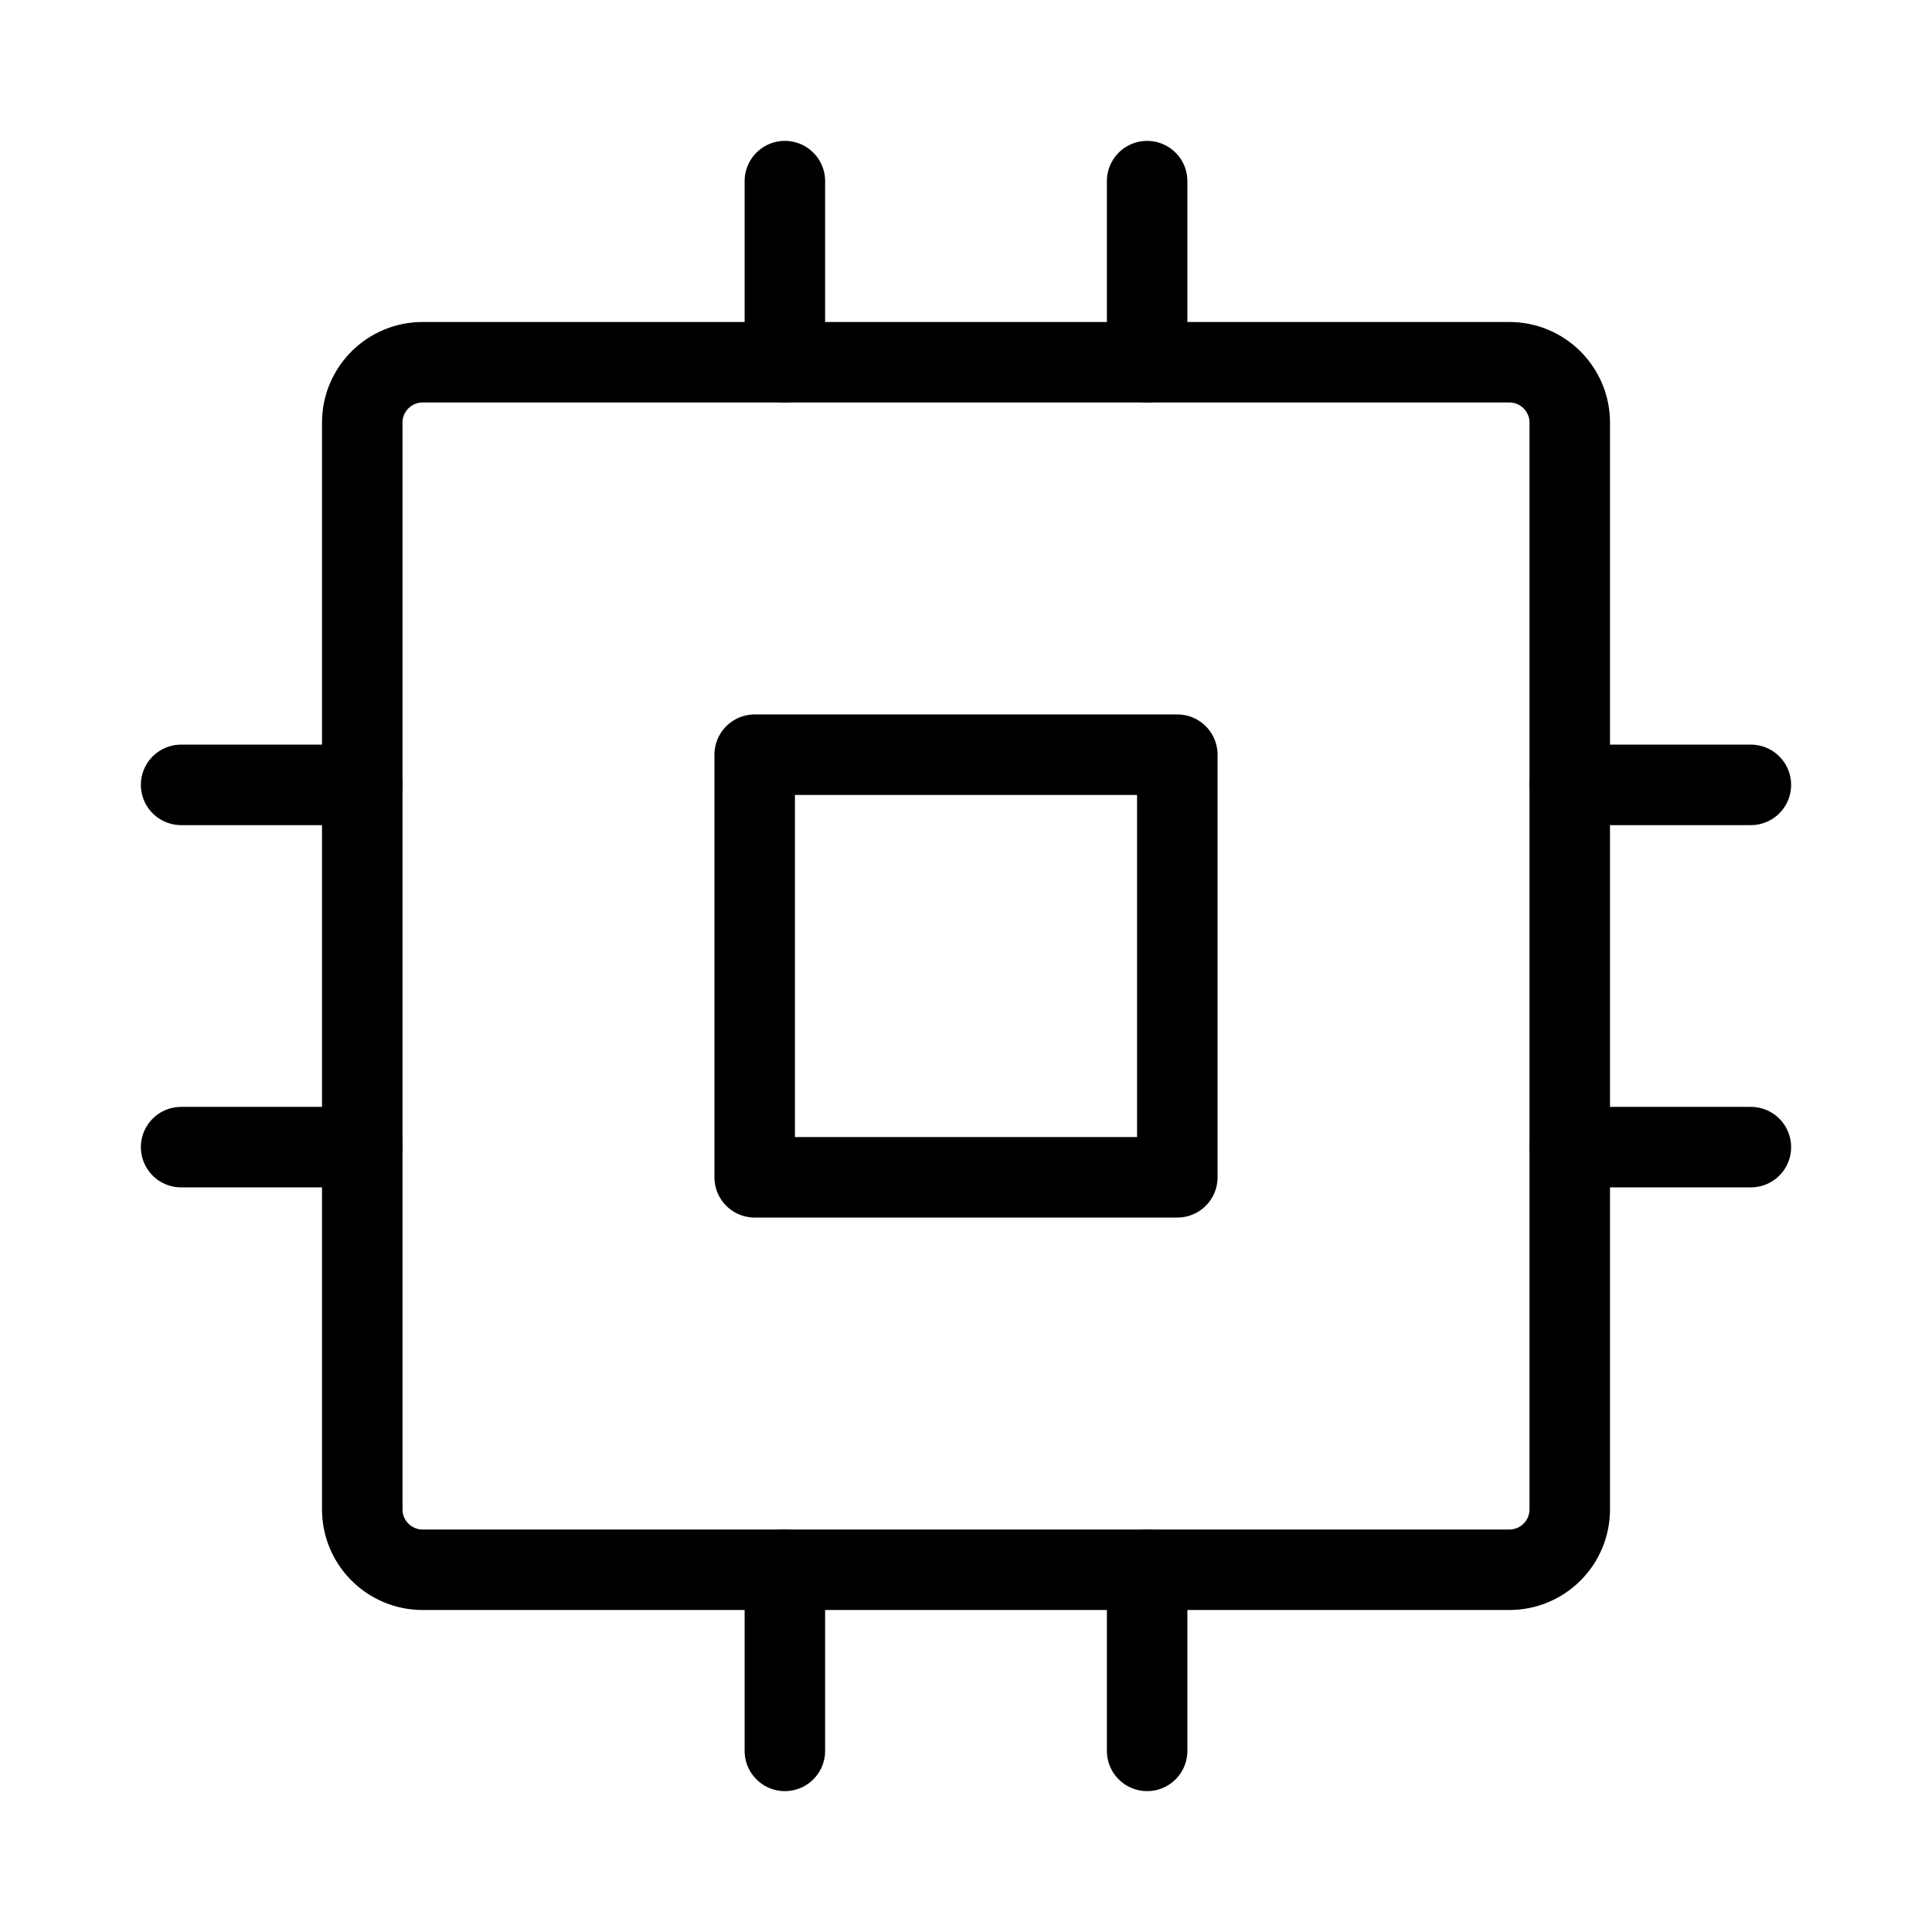
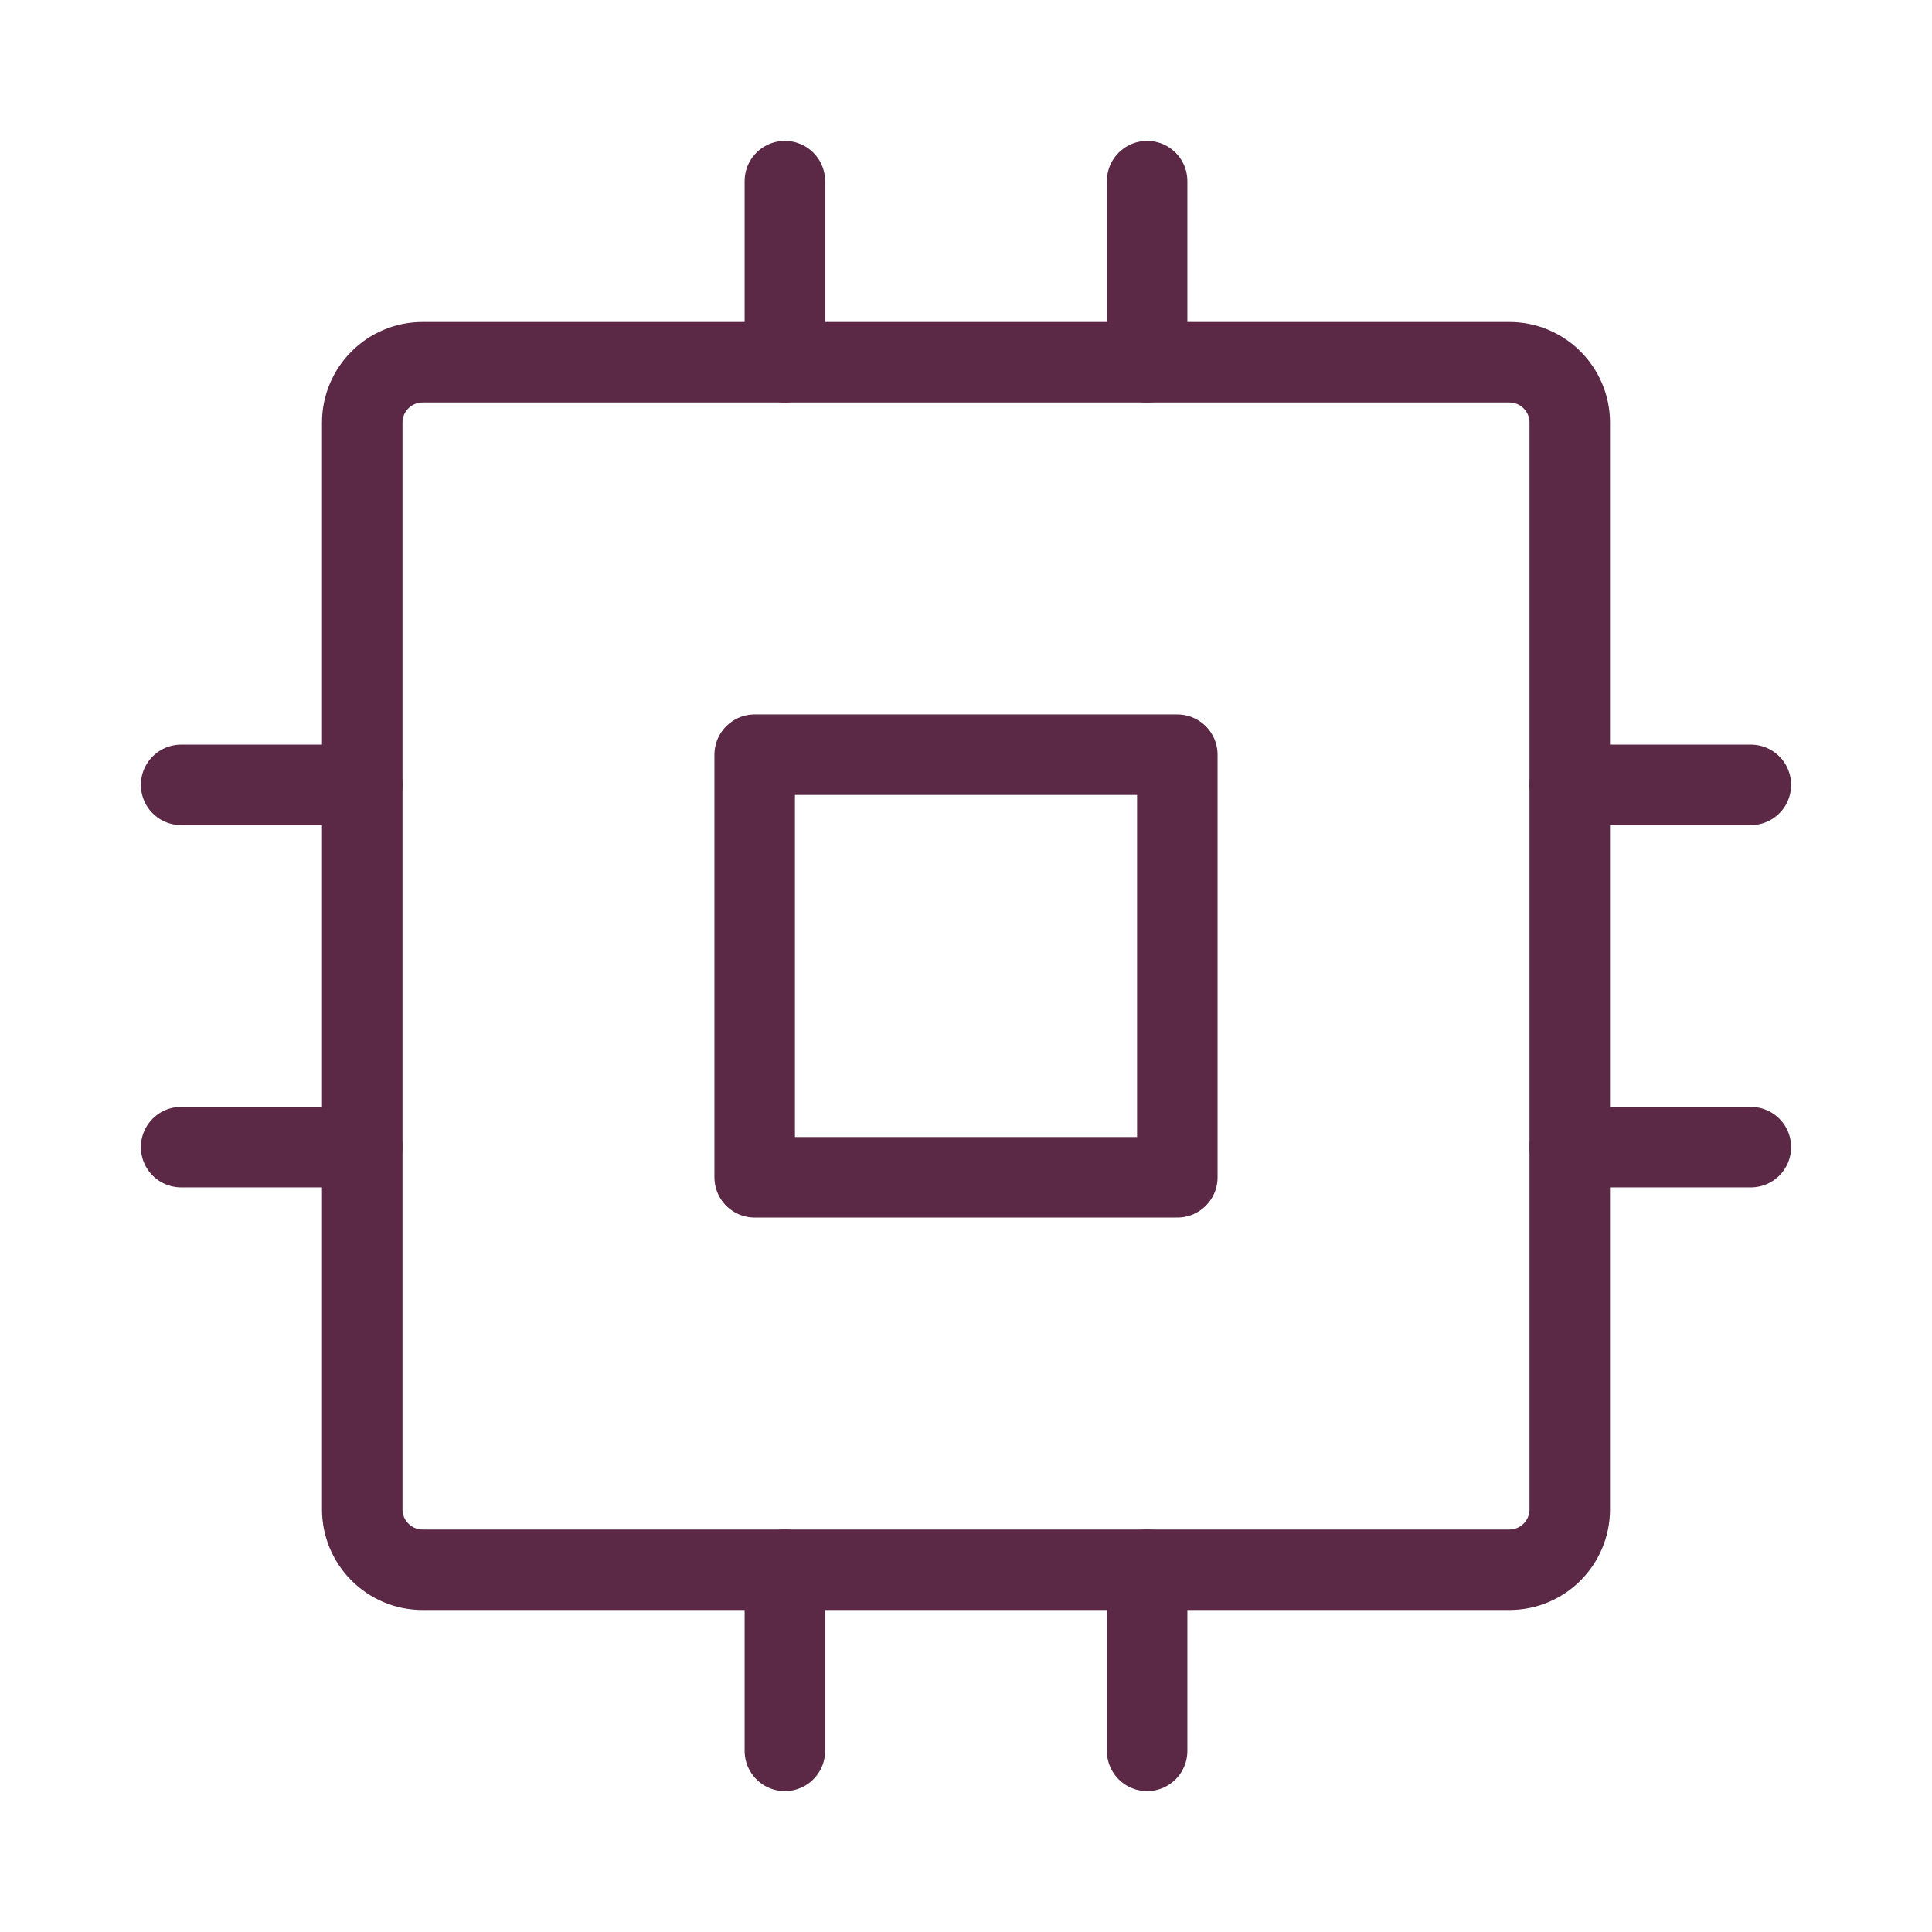
- <svg xmlns="http://www.w3.org/2000/svg" width="50" height="50" fill="none" stroke="currentColor" stroke-linecap="round" stroke-linejoin="round" stroke-width="1" viewBox="0 0 24 24">
+ <svg xmlns="http://www.w3.org/2000/svg" width="50" height="50" fill="none" stroke="#5B2946" stroke-linecap="round" stroke-linejoin="round" stroke-width="1" viewBox="0 0 24 24">
  <path d="M14.625 9.375h-5.25v5.25h5.25v-5.25Z" />
  <path d="M18.75 4.5H5.25a.75.75 0 0 0-.75.75v13.5c0 .414.336.75.75.75h13.5a.75.75 0 0 0 .75-.75V5.25a.75.75 0 0 0-.75-.75Z" />
  <path d="M19.5 9.75h2.25" />
  <path d="M19.5 14.25h2.25" />
  <path d="M2.25 9.75H4.5" />
  <path d="M2.25 14.25H4.5" />
  <path d="M14.25 19.5v2.25" />
  <path d="M9.75 19.5v2.25" />
  <path d="M14.25 2.25V4.5" />
  <path d="M9.75 2.25V4.5" />
</svg>
